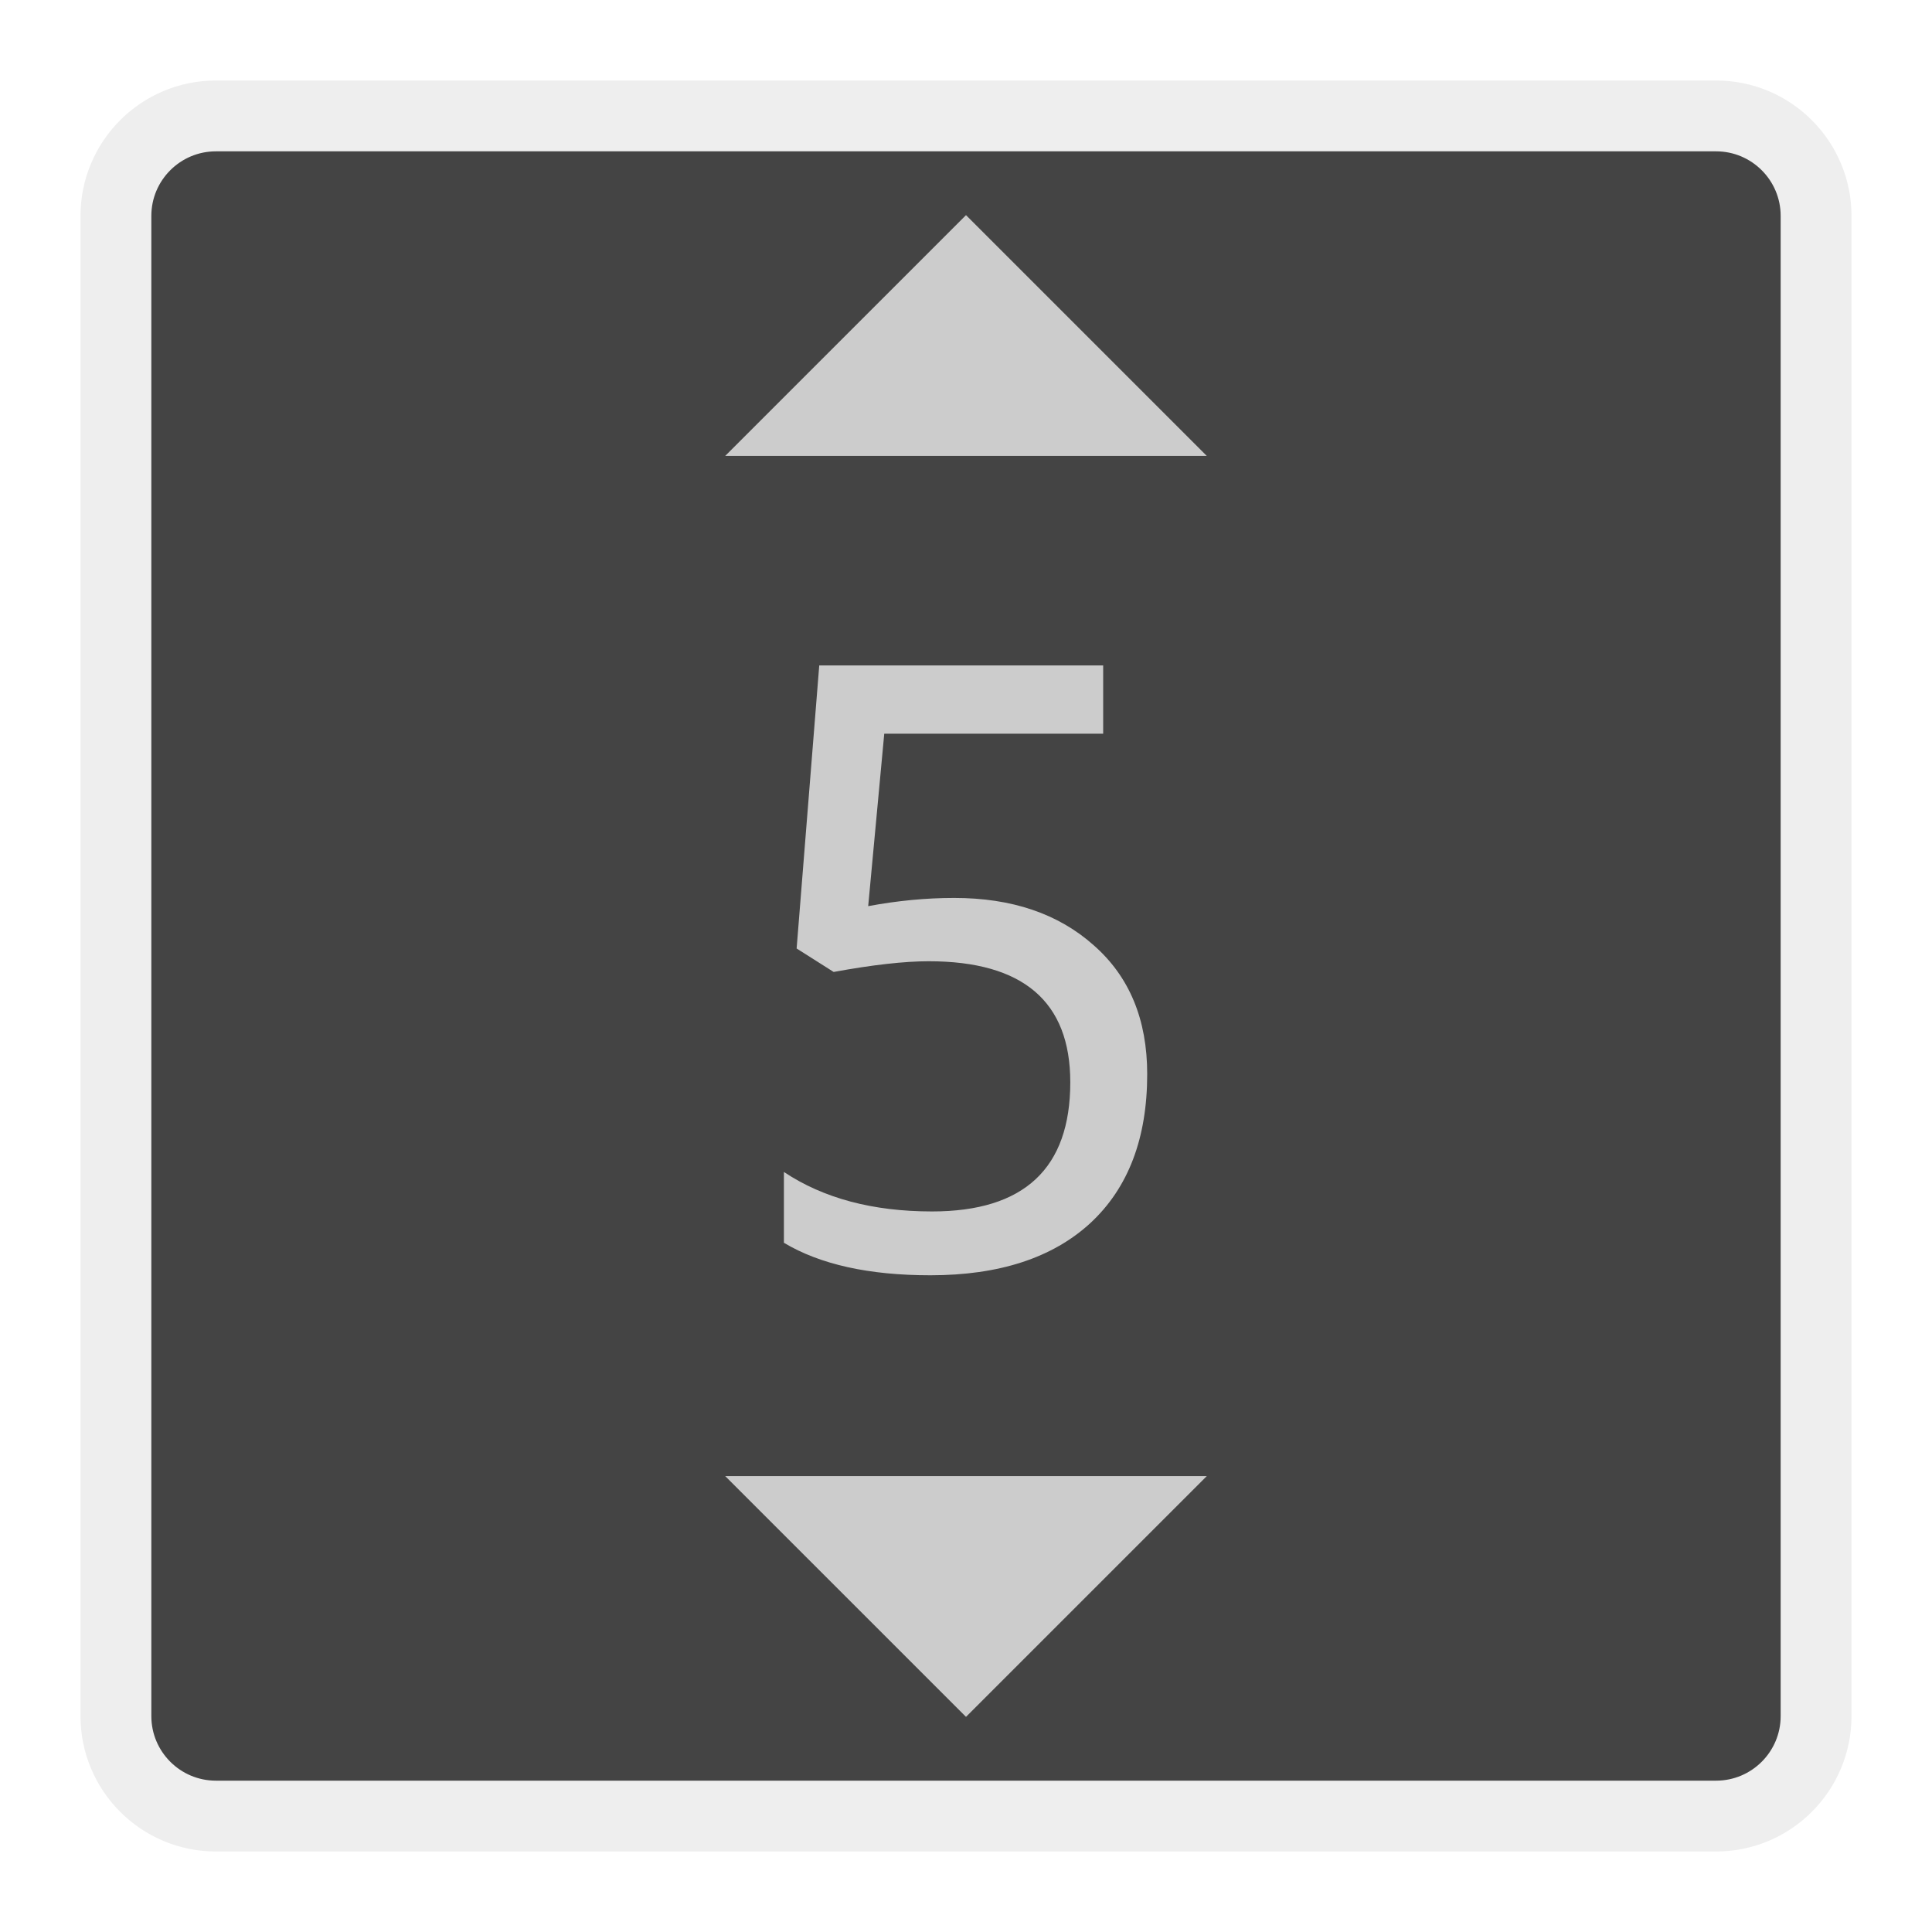
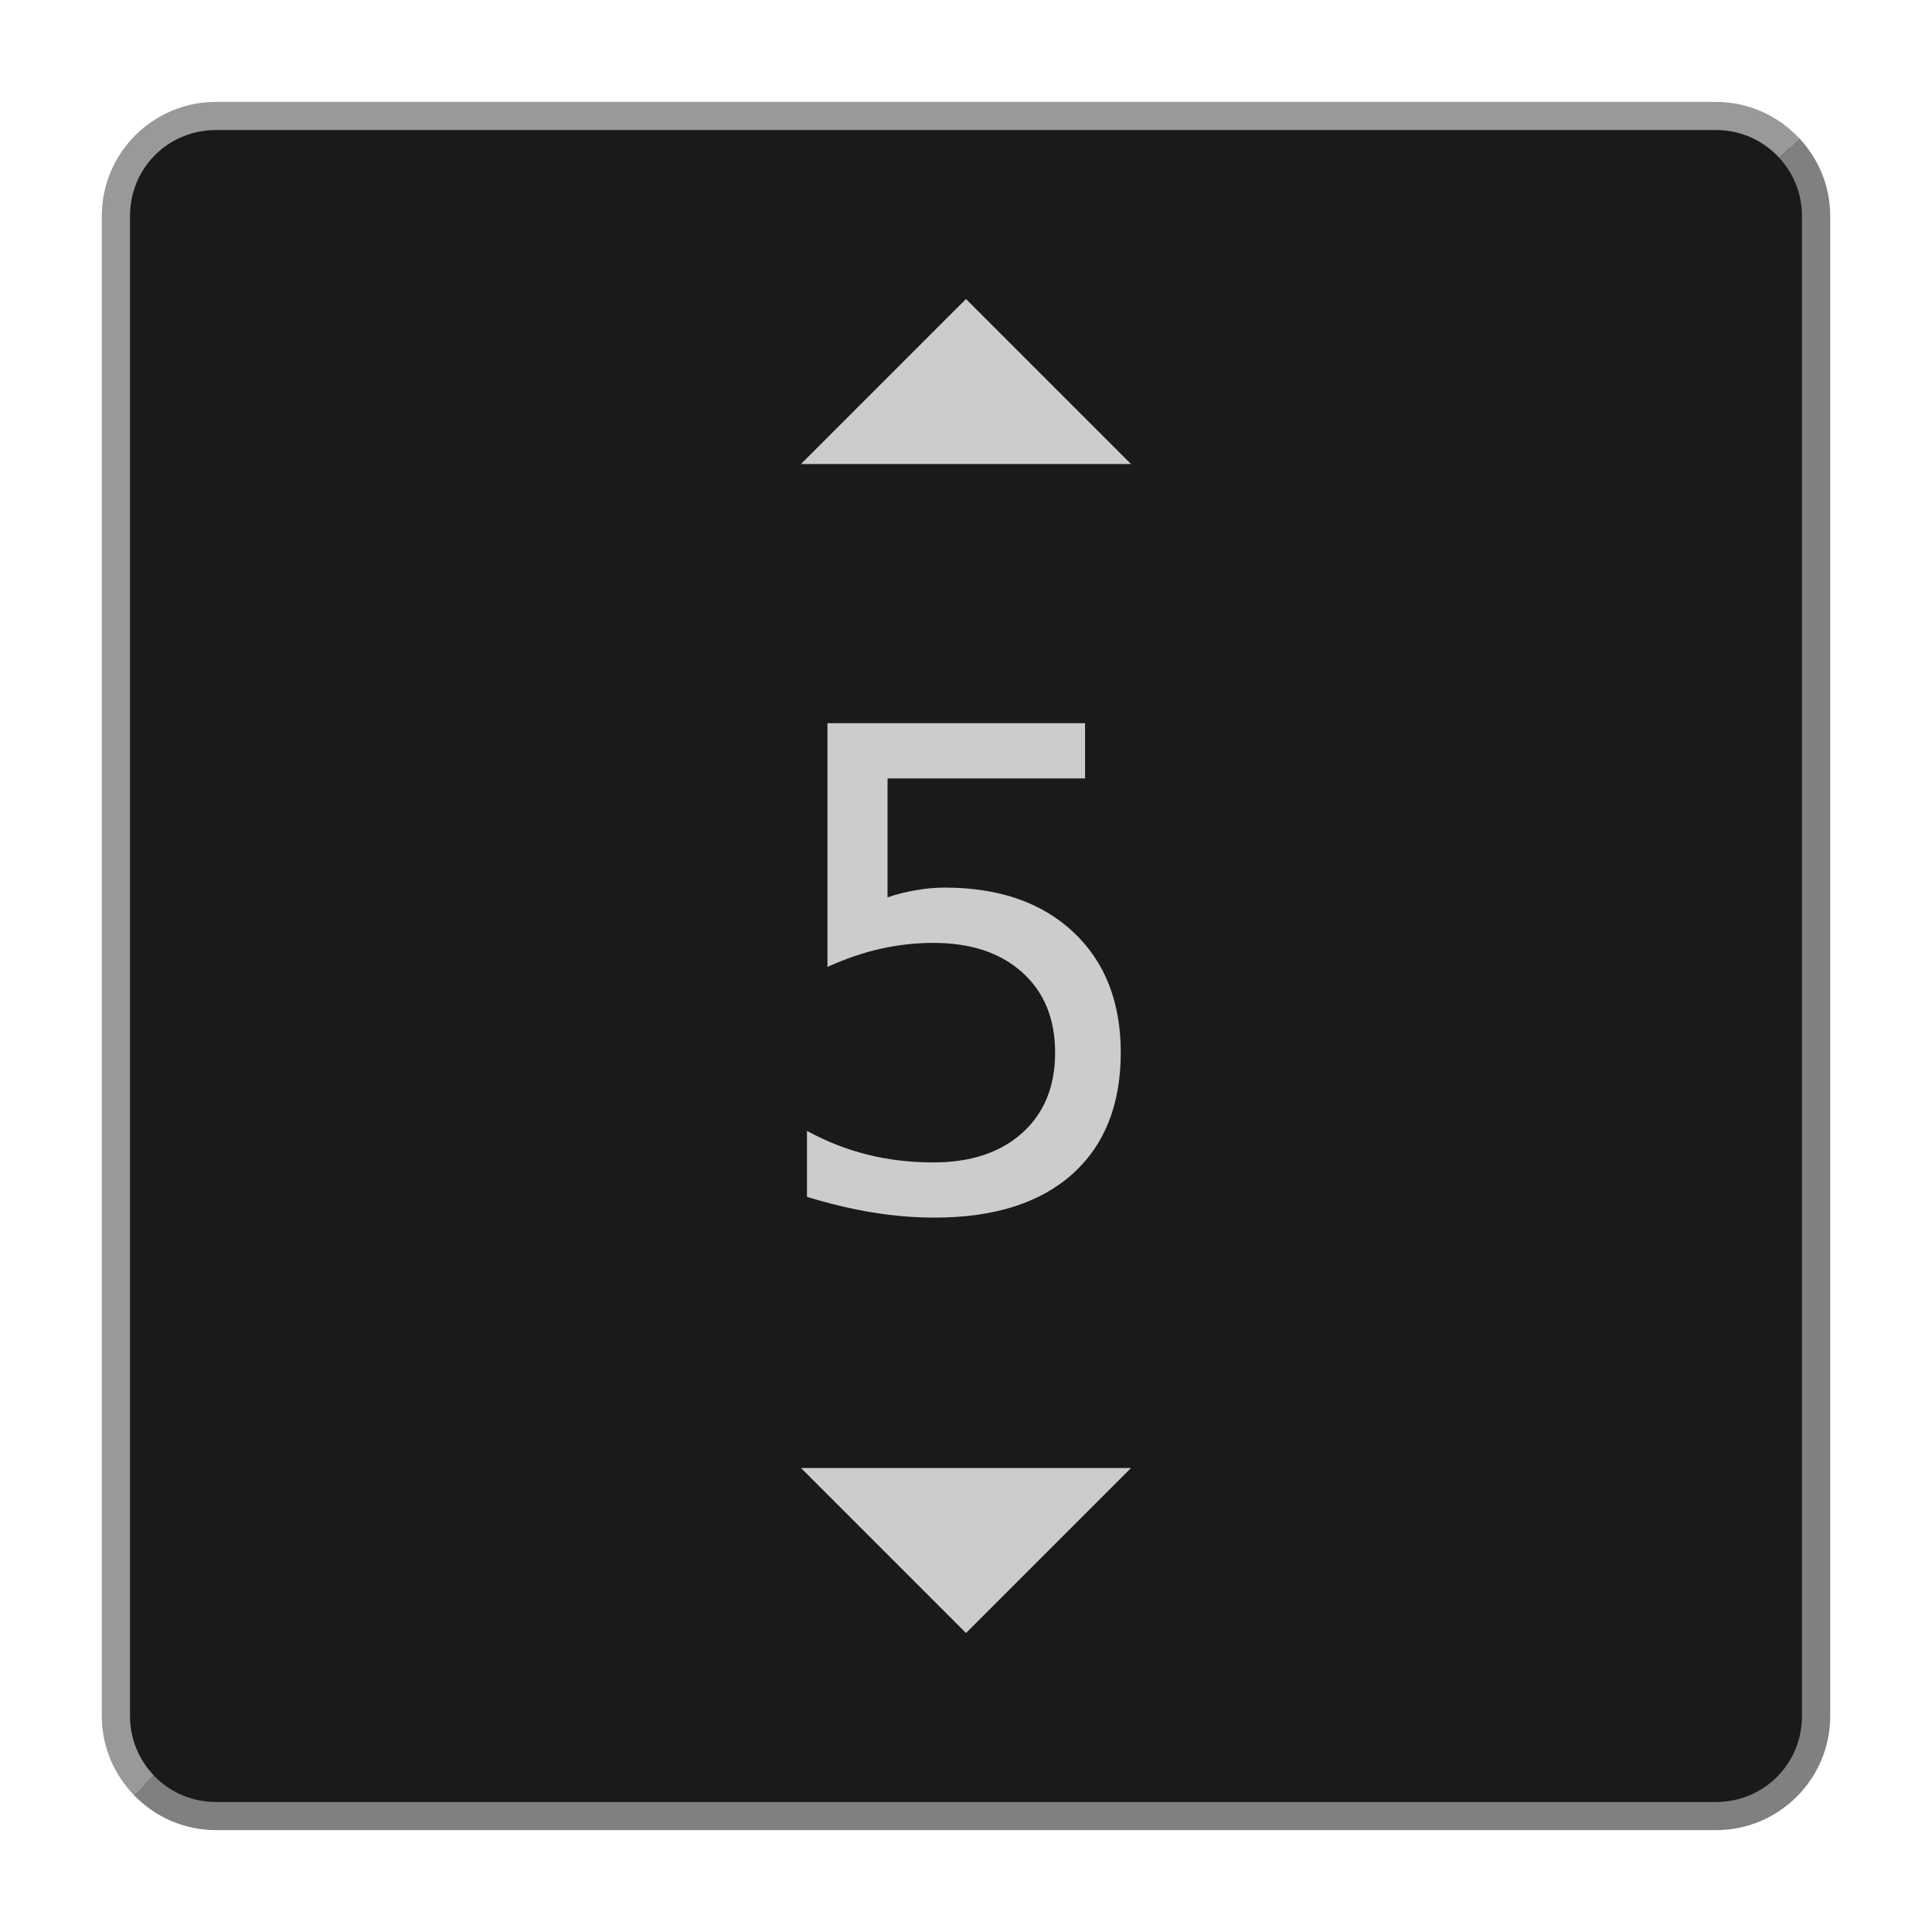
<svg xmlns="http://www.w3.org/2000/svg" width="48" height="48" viewBox="0 0 48 48" id="svg2" version="1.1">
  <defs id="defs4" />
  <g id="layer1" transform="translate(0,-1004.362)">
-     <rect style="opacity:1;fill:#444444;fill-opacity:1;stroke:#eeeeee;stroke-width:1.76;stroke-linecap:round;stroke-linejoin:miter;stroke-miterlimit:4;stroke-dasharray:none;stroke-opacity:1" id="rect4136" width="42.24" height="42.24" x="2.88" y="1007.242" ry="2.485" />
-     <g style="font-style:normal;font-weight:normal;font-size:20.937px;line-height:125%;font-family:sans-serif;letter-spacing:0px;word-spacing:0px;fill:#000000;fill-opacity:1;stroke:none;stroke-width:1px;stroke-linecap:butt;stroke-linejoin:miter;stroke-opacity:1" id="text4138">
-       <path d="m 19.476,1035.237 0,-1.758 q 1.472,0.981 3.68,0.981 3.435,0 3.435,-3.21 0,-3.006 -3.517,-3.006 -0.91,0 -2.362,0.266 l -0.92,-0.583 0.562,-7.033 7.054,0 0,1.697 -5.439,0 -0.399,4.284 q 1.094,-0.204 2.137,-0.204 2.147,0 3.466,1.176 1.329,1.165 1.329,3.2 0,2.392 -1.411,3.701 -1.411,1.298 -3.977,1.298 -2.29,0 -3.639,-0.808 z" style="font-style:normal;font-variant:normal;font-weight:normal;font-stretch:normal;font-family:'Noto Mono';-inkscape-font-specification:'Noto Mono';fill:#cccccc" id="path4215" />
+     <path style="color:#000000;font-style:normal;font-variant:normal;font-weight:normal;font-stretch:normal;font-size:medium;line-height:normal;font-family:sans-serif;font-variant-ligatures:normal;font-variant-position:normal;font-variant-caps:normal;font-variant-numeric:normal;font-variant-alternates:normal;font-variant-east-asian:normal;font-feature-settings:normal;font-variation-settings:normal;text-indent:0;text-align:start;text-decoration:none;text-decoration-line:none;text-decoration-style:solid;text-decoration-color:#000000;letter-spacing:normal;word-spacing:normal;text-transform:none;writing-mode:lr-tb;direction:ltr;text-orientation:mixed;dominant-baseline:auto;baseline-shift:baseline;text-anchor:start;white-space:normal;shape-padding:0;shape-margin:0;inline-size:0;clip-rule:nonzero;display:inline;overflow:visible;visibility:visible;isolation:auto;mix-blend-mode:normal;color-interpolation:sRGB;color-interpolation-filters:linearRGB;solid-color:#000000;solid-opacity:1;vector-effect:none;fill:#1a1a1a;fill-opacity:1;fill-rule:nonzero;stroke:none;stroke-width:0.7;stroke-linecap:round;stroke-linejoin:miter;stroke-miterlimit:4;stroke-dasharray:none;stroke-dashoffset:0;stroke-opacity:1;color-rendering:auto;image-rendering:auto;shape-rendering:auto;text-rendering:auto;enable-background:accumulate;stop-color:#000000" d="M 5.365,1007.242 H 42.635 c 1.377,0 2.485,1.108 2.485,2.485 v 37.271 c 0,1.377 -1.108,2.485 -2.485,2.485 H 5.365 c -1.377,0 -2.485,-1.108 -2.485,-2.485 v -37.271 c 0,-1.377 1.108,-2.485 2.485,-2.485 z" id="path926" />
+     <path style="opacity:1;fill:#cccccc;fill-opacity:1;stroke:none;stroke-width:1.371;stroke-linecap:round;stroke-linejoin:miter;stroke-miterlimit:4;stroke-dasharray:none;stroke-opacity:1" d="m 24,1011.791 -4.1,4.1 h 8.2 z m -4.1,29.043 4.1,4.1 4.1,-4.1 z" id="rect4142" />
+     <path id="path928" style="color:#000000;font-style:normal;font-variant:normal;font-weight:normal;font-stretch:normal;font-size:medium;line-height:normal;font-family:sans-serif;font-variant-ligatures:normal;font-variant-position:normal;font-variant-caps:normal;font-variant-numeric:normal;font-variant-alternates:normal;font-variant-east-asian:normal;font-feature-settings:normal;font-variation-settings:normal;text-indent:0;text-align:start;text-decoration:none;text-decoration-line:none;text-decoration-style:solid;text-decoration-color:#000000;letter-spacing:normal;word-spacing:normal;text-transform:none;writing-mode:lr-tb;direction:ltr;text-orientation:mixed;dominant-baseline:auto;baseline-shift:baseline;text-anchor:start;white-space:normal;shape-padding:0;shape-margin:0;inline-size:0;clip-rule:nonzero;display:inline;overflow:visible;visibility:visible;isolation:auto;mix-blend-mode:normal;color-interpolation:sRGB;color-interpolation-filters:linearRGB;solid-color:#000000;solid-opacity:1;vector-effect:none;fill:#999999;fill-opacity:1;fill-rule:nonzero;stroke:none;stroke-linecap:round;stroke-linejoin:miter;stroke-miterlimit:4;stroke-dasharray:none;stroke-dashoffset:0;stroke-opacity:1;color-rendering:auto;image-rendering:auto;shape-rendering:auto;text-rendering:auto;enable-background:accumulate;stop-color:#000000" d="m 5.365,1006.894 c -1.564,0 -2.836,1.27 -2.836,2.834 v 37.27 c 0,0.763 0.307,1.453 0.799,1.963 l 0.492,-0.49 c -0.363,-0.382 -0.59,-0.897 -0.59,-1.473 v -37.27 c 0,-1.189 0.946,-2.135 2.135,-2.135 h 37.27 c 0.628,0 1.183,0.267 1.572,0.691 l 0.492,-0.49 c -0.518,-0.551 -1.249,-0.9 -2.064,-0.9 z" />
+     <path id="path928-3" style="color:#000000;font-style:normal;font-variant:normal;font-weight:normal;font-stretch:normal;font-size:medium;line-height:normal;font-family:sans-serif;font-variant-ligatures:normal;font-variant-position:normal;font-variant-caps:normal;font-variant-numeric:normal;font-variant-alternates:normal;font-variant-east-asian:normal;font-feature-settings:normal;font-variation-settings:normal;text-indent:0;text-align:start;text-decoration:none;text-decoration-line:none;text-decoration-style:solid;text-decoration-color:#000000;letter-spacing:normal;word-spacing:normal;text-transform:none;writing-mode:lr-tb;direction:ltr;text-orientation:mixed;dominant-baseline:auto;baseline-shift:baseline;text-anchor:start;white-space:normal;shape-padding:0;shape-margin:0;inline-size:0;clip-rule:nonzero;display:inline;overflow:visible;visibility:visible;isolation:auto;mix-blend-mode:normal;color-interpolation:sRGB;color-interpolation-filters:linearRGB;solid-color:#000000;solid-opacity:1;vector-effect:none;fill:#808080;fill-opacity:1;fill-rule:nonzero;stroke:none;stroke-linecap:round;stroke-linejoin:miter;stroke-miterlimit:4;stroke-dasharray:none;stroke-dashoffset:0;stroke-opacity:1;color-rendering:auto;image-rendering:auto;shape-rendering:auto;text-rendering:auto;enable-background:accumulate;stop-color:#000000" d="m 44.699,1007.794 -0.492,0.49 c 0.347,0.379 0.562,0.881 0.562,1.441 v 37.272 c 0,1.189 -0.946,2.135 -2.135,2.135 H 5.365 c -0.613,0 -1.159,-0.254 -1.547,-0.66 l -0.492,0.488 c 0.516,0.535 1.238,0.871 2.039,0.871 h 37.27 c 1.564,0 2.836,-1.27 2.836,-2.834 v -37.272 c 0,-0.748 -0.297,-1.425 -0.771,-1.932 z" />
+     <g aria-label="5" id="text968" style="font-style:normal;font-weight:normal;font-size:16.528px;line-height:1.25;font-family:sans-serif;text-align:center;text-anchor:middle;fill:#cccccc;fill-opacity:1;stroke:none;stroke-width:0.413">
+       <path d="m 20.558,1022.33 h 6.4 v 1.372 h -4.907 v 2.954 q 0.355,-0.121 0.71,-0.177 0.355,-0.065 0.71,-0.065 2.018,0 3.196,1.106 1.178,1.106 1.178,2.994 0,1.945 -1.211,3.026 -1.211,1.073 -3.414,1.073 -0.759,0 -1.549,-0.129 -0.783,-0.129 -1.622,-0.387 v -1.638 q 0.726,0.395 1.501,0.589 0.775,0.194 1.638,0.194 1.396,0 2.211,-0.734 0.815,-0.734 0.815,-1.993 0,-1.259 -0.815,-1.993 -0.815,-0.734 -2.211,-0.734 -0.654,0 -1.307,0.145 -0.646,0.145 -1.323,0.452 z" style="text-align:center;text-anchor:middle;stroke-width:0.413" id="path1084" />
    </g>
-     <path style="opacity:1;fill:#cccccc;fill-opacity:1;stroke:none;stroke-width:2;stroke-linecap:round;stroke-linejoin:miter;stroke-miterlimit:4;stroke-dasharray:none;stroke-opacity:1" d="m 24,1009.707 -5.983,5.982 11.965,0 z m -5.983,31.328 5.983,5.982 5.983,-5.982 z" id="rect4142" />
  </g>
</svg>
